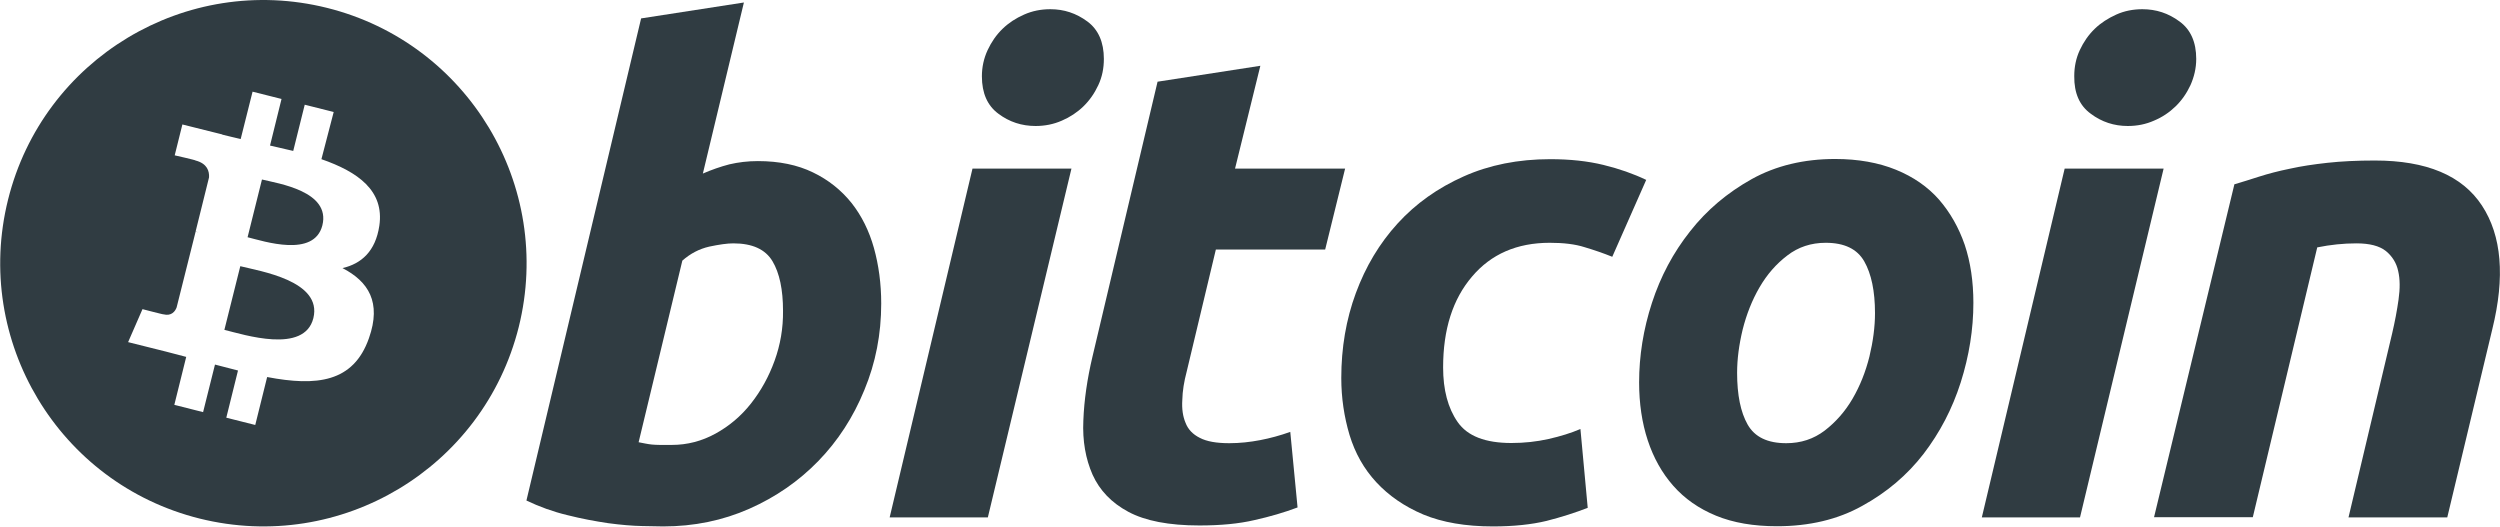
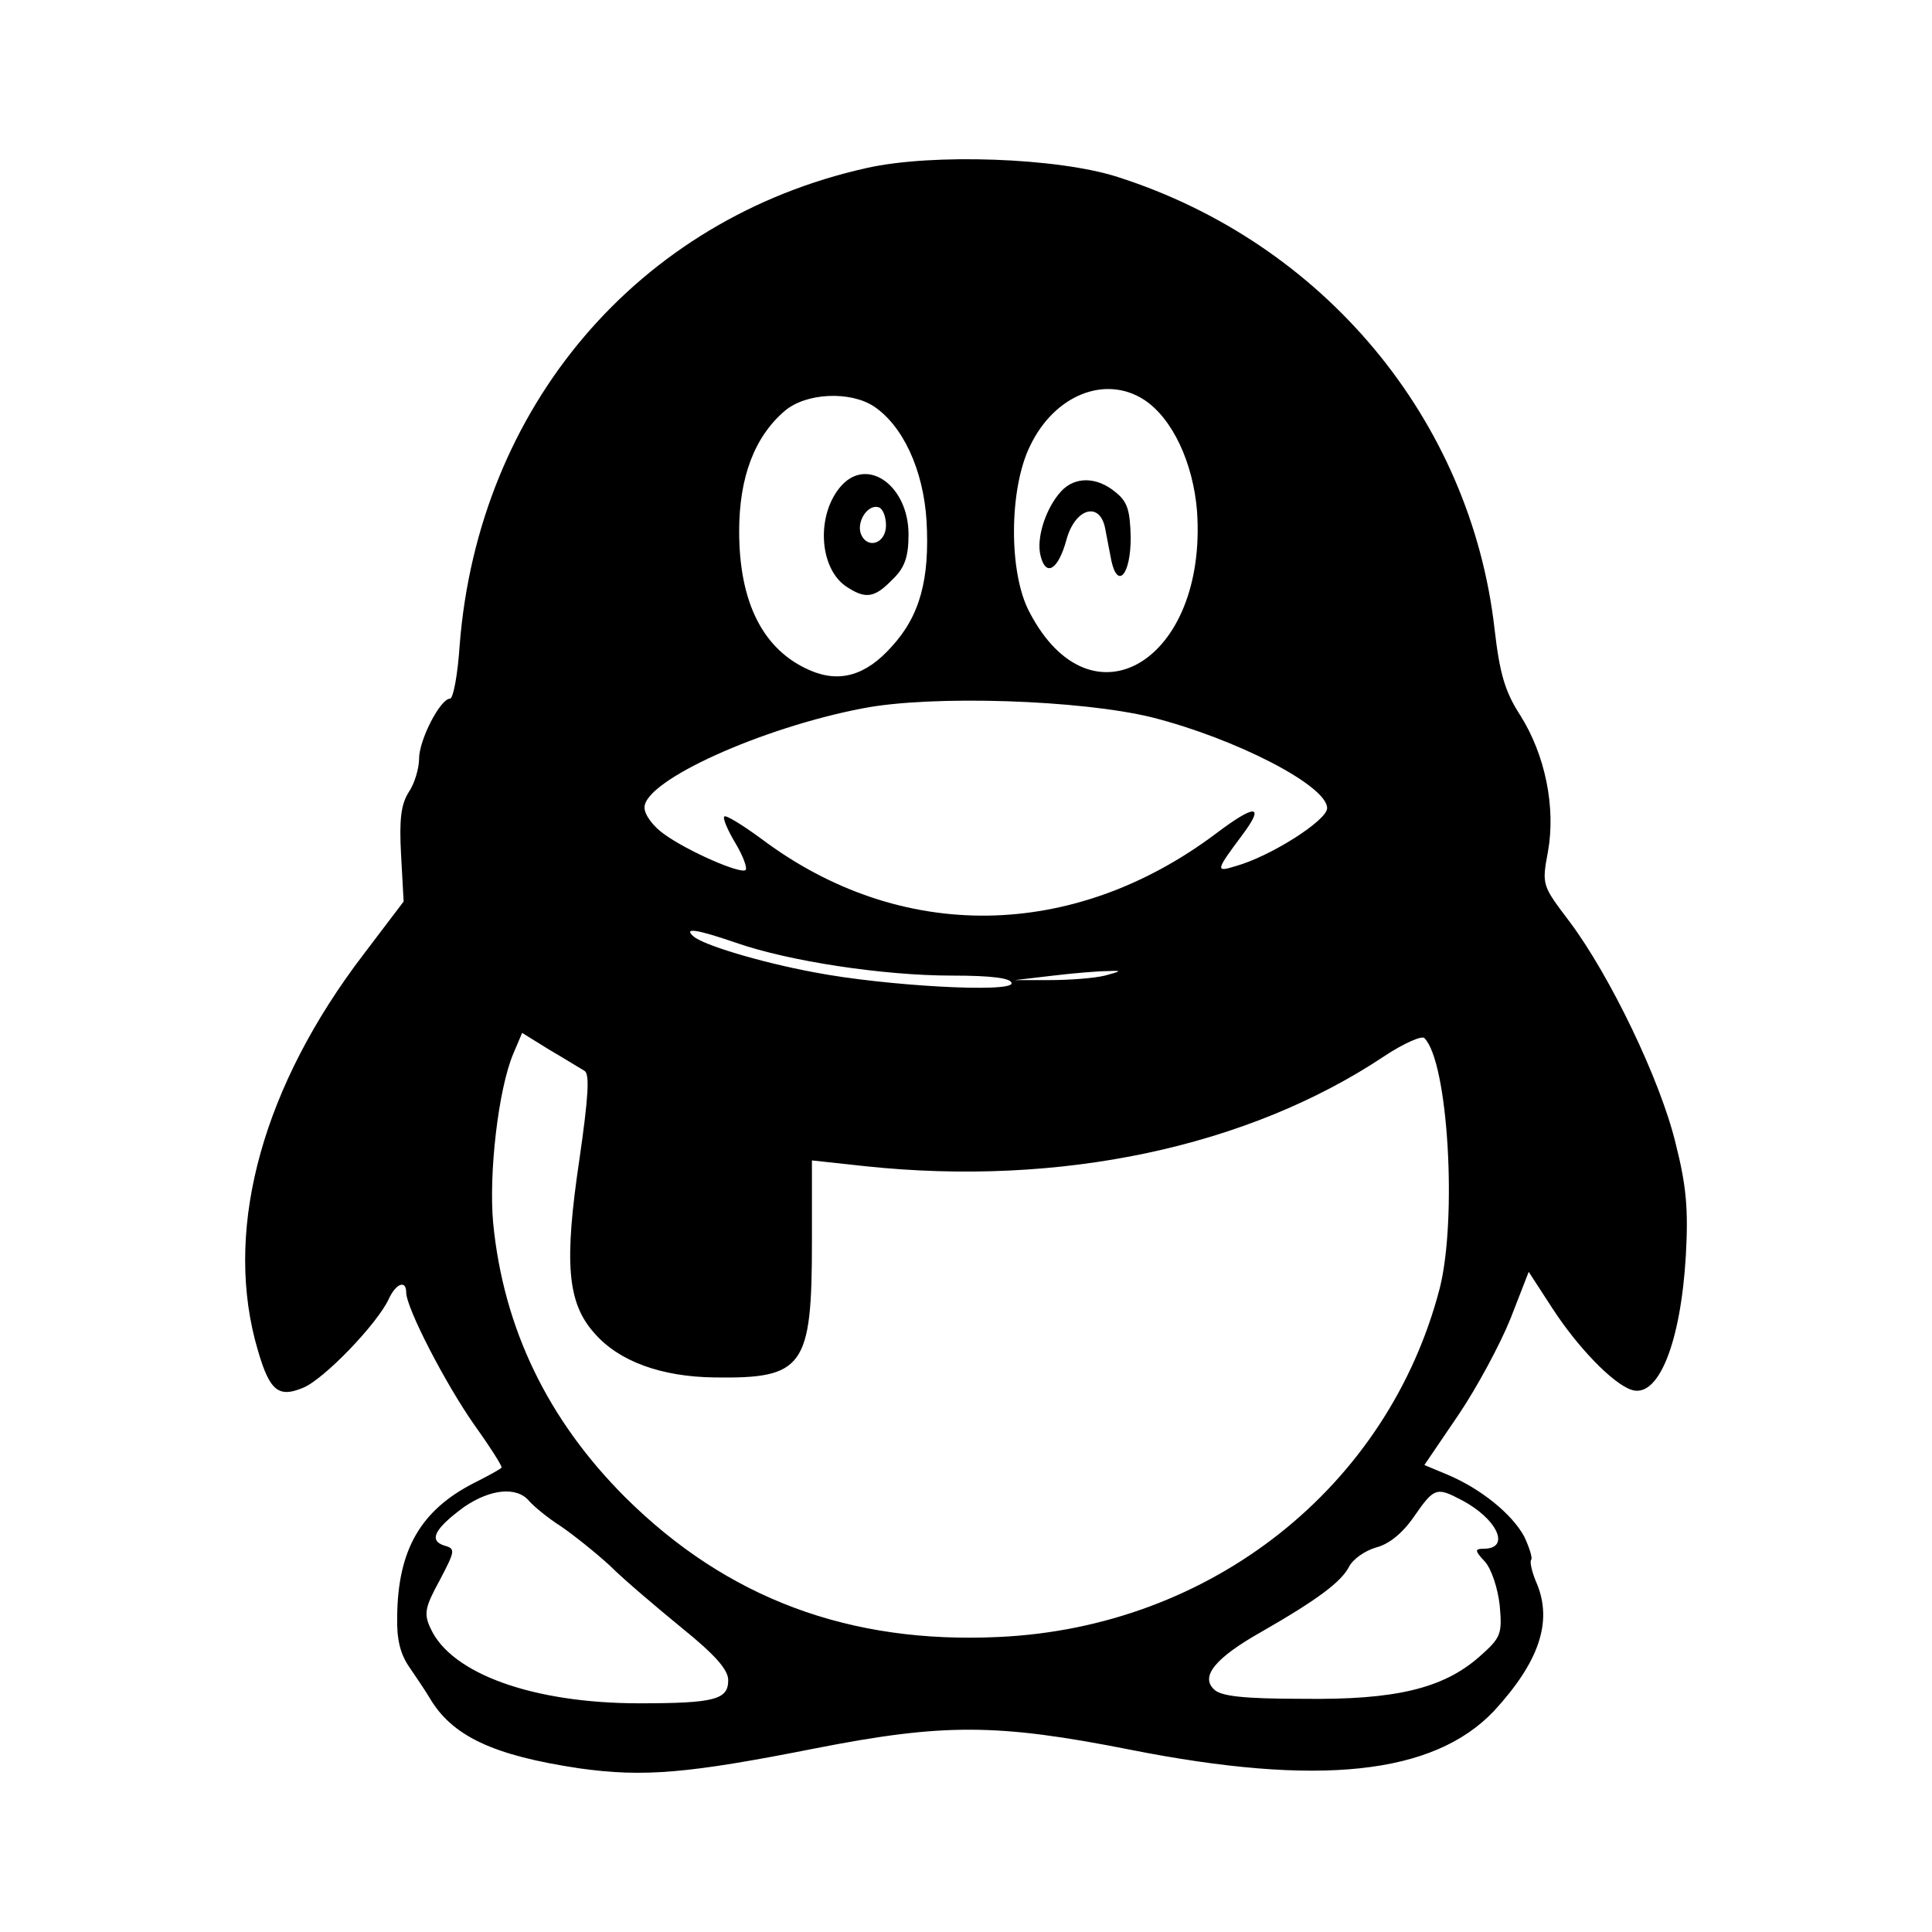
- <svg xmlns="http://www.w3.org/2000/svg" version="1.1" id="Layer_1" x="0px" y="0px" viewBox="0 0 1303.6 274.6" style="enable-background:new 0 0 1303.6 274.6;" xml:space="preserve">
-   <style type="text/css">
- 	.st0{fill:#303C42;}
- </style>
-   <g>
-     <path class="st0" d="M136.6,93.6l-7.5,30.1c8.5,2.1,34.7,10.8,39-6.2C172.5,99.7,145.1,95.7,136.6,93.6z" />
-     <path class="st0" d="M170.5,4.1c-73.5-18.3-148,26.4-166.3,100c-18.3,73.5,26.4,148,99.9,166.3c73.6,18.3,148-26.4,166.4-99.9   C288.8,96.9,244,22.4,170.5,4.1z M197.8,117.7c-2,13.4-9.4,19.8-19.2,22.1c13.5,7,20.4,17.8,13.8,36.5   c-8.1,23.2-27.4,25.2-53.1,20.3l-6.2,25l-15.1-3.8l6.1-24.6c-3.9-1-7.9-2-12-3.1l-6.2,24.8l-15-3.8l6.2-25   c-3.5-0.9-7.1-1.9-10.7-2.8l-19.6-4.9l7.5-17.2c0,0,11.1,2.9,10.9,2.7c4.3,1.1,6.2-1.7,6.9-3.6l9.9-39.5c0.6,0.1,1.1,0.3,1.6,0.4   c-0.6-0.2-1.1-0.4-1.6-0.5l7-28.2c0.2-3.2-0.9-7.2-7-8.8c0.2-0.2-10.9-2.7-10.9-2.7l4-16.1l20.8,5.2l0,0.1c3.1,0.8,6.3,1.5,9.6,2.3   l6.2-24.7l15.1,3.8l-6,24.3c4,0.9,8.1,1.9,12.1,2.8l6-24.1l15.1,3.8L167.6,83C186.6,89.6,200.5,99.4,197.8,117.7z" />
-     <path class="st0" d="M1294.2,107.2c-10.3-15.7-28.9-23.5-55.9-23.5c-9.2,0-17.5,0.4-24.7,1.2c-7.3,0.8-13.9,1.8-19.7,3.1   c-5.9,1.2-11.2,2.6-15.9,4.1c-4.7,1.5-9.1,2.9-12.9,4l-41.9,173.6h51.5l33.6-140.7c6.9-1.4,13.7-2.1,20.4-2.1c6.9,0,12,1.3,15.4,4   c3.3,2.7,5.5,6.2,6.4,10.4c1,4.3,1,9.2,0.2,14.9c-0.8,5.7-1.9,11.5-3.3,17.5l-22.8,96.1h51.5l23.5-98.2   C1306.3,144.4,1304.5,122.9,1294.2,107.2z" />
-     <polygon class="st0" points="1076.6,87.9 1033.4,269.8 1084.6,269.8 1128.2,87.9  " />
-     <path class="st0" d="M1090.2,59.3c5.7,4.3,12.2,6.4,19.3,6.4c4.9,0,9.4-0.9,13.7-2.8c4.3-1.8,8-4.3,11.2-7.4   c3.2-3.1,5.8-6.8,7.8-11.1c1.9-4.3,3-8.8,3-13.7c0-8.7-2.9-15.3-8.7-19.5c-5.8-4.3-12.2-6.4-19.4-6.4c-4.8,0-9.4,0.9-13.6,2.8   c-4.2,1.9-8,4.3-11.2,7.4c-3.2,3.1-5.8,6.8-7.8,11.1c-2,4.3-2.9,8.8-2.9,13.6C1081.5,48.6,1084.4,55.1,1090.2,59.3z" />
-     <path class="st0" d="M520.6,59.3c5.7,4.3,12.2,6.4,19.4,6.4c4.8,0,9.4-0.9,13.7-2.8c4.2-1.8,8-4.3,11.2-7.4   c3.2-3.1,5.8-6.8,7.8-11.1c2-4.3,2.9-8.8,2.9-13.7c0-8.7-2.9-15.3-8.6-19.5c-5.8-4.3-12.2-6.4-19.3-6.4c-4.9,0-9.4,0.9-13.7,2.8   c-4.3,1.9-8,4.3-11.2,7.4c-3.2,3.1-5.8,6.8-7.8,11.1C513,30.4,512,35,512,39.8C512,48.6,514.9,55.1,520.6,59.3z" />
-     <path class="st0" d="M125.3,138.8L117,172c10.2,2.5,41.7,12.7,46.4-6.1C168.2,146.4,135.5,141.4,125.3,138.8z" />
-     <path class="st0" d="M808.1,126.6c7.2,0,13.2,0.7,18.2,2.3c5,1.5,9.7,3.1,14.4,5l17.7-40.1c-6.7-3.2-14.1-5.8-22.3-7.8   c-8.2-2-17.4-3-27.8-3c-16.6,0-31.7,3-45.1,9c-13.5,6-25,14.2-34.4,24.5c-9.5,10.4-16.7,22.5-21.8,36.3   c-5.1,13.8-7.6,28.6-7.6,44.3c0,10.4,1.5,20.3,4.3,29.7c2.9,9.5,7.5,17.7,14,24.7c6.5,7,14.6,12.6,24.5,16.8   c9.9,4.1,22,6.2,36.3,6.2c10.8,0,20.2-1,28-2.9c7.8-2,15-4.3,21.4-6.8l-3.8-41.1c-4.9,2.1-10.4,3.8-16.6,5.2   c-6.2,1.4-12.7,2.1-19.4,2.1c-13.6,0-22.9-3.6-28-10.9c-5.1-7.3-7.6-16.8-7.6-28.5c0-19.8,5-35.6,15.1-47.4   C777.5,132.5,791,126.6,808.1,126.6z" />
-     <path class="st0" d="M1011.1,104.1c-5.9-6.7-13.4-11.9-22.5-15.6c-9.1-3.7-19.7-5.6-31.7-5.6c-16.3,0-30.9,3.5-43.5,10.5   c-12.7,7.1-23.4,16.1-32.1,27.2c-8.8,11.1-15.4,23.5-19.9,37.3c-4.5,13.8-6.7,27.7-6.7,41.5c0,11,1.5,21.1,4.5,30.2   c3,9.1,7.4,17,13.3,23.7c5.9,6.7,13.3,11.9,22.3,15.6c9,3.7,19.6,5.5,31.8,5.5c16.8,0,31.7-3.5,44.4-10.6c12.8-7,23.5-16.1,32-27.1   c8.5-11.1,15-23.5,19.4-37.3c4.4-13.9,6.6-27.7,6.6-41.5c0-11.1-1.5-21.2-4.5-30.2C1021.4,118.7,1016.9,110.8,1011.1,104.1z    M974.8,185.9c-2,8-4.9,15.3-8.8,22c-3.9,6.7-8.8,12.2-14.5,16.6c-5.8,4.4-12.4,6.6-20.1,6.6c-9.7,0-16.4-3.2-20.1-9.7   c-3.7-6.5-5.5-15.5-5.5-27c0-7.2,1-14.7,2.9-22.6c2-7.9,4.9-15.3,8.8-22c3.9-6.7,8.7-12.2,14.5-16.6c5.7-4.4,12.4-6.6,20-6.6   c9.7,0,16.4,3.2,20.1,9.7c3.7,6.5,5.6,15.5,5.6,27C977.7,170.4,976.7,178,974.8,185.9z" />
-     <path class="st0" d="M618.8,193.7l15.2-63.6H691l10.4-42.2H644l13.2-53.6l-53.6,8.3l-33.9,143.2c-2.8,11.8-4.4,22.9-4.8,33.5   c-0.5,10.6,1.2,20,4.8,28.2c3.7,8.2,9.9,14.7,18.7,19.4c8.8,4.7,21.1,7.1,37,7.1c11.1,0,20.6-0.9,28.7-2.8c8.1-1.8,15.6-4,22.5-6.6   l-3.8-39.4c-5.3,1.9-10.5,3.3-15.7,4.3c-5.2,1-10.6,1.6-16.1,1.6c-6.7,0-11.8-0.9-15.4-2.8c-3.6-1.8-6.1-4.4-7.4-7.8   c-1.4-3.3-2-7.3-1.7-11.9C616.6,203.9,617.4,199,618.8,193.7z" />
-     <polygon class="st0" points="463.9,269.8 515.1,269.8 558.7,87.9 507.1,87.9  " />
-     <path class="st0" d="M444,105.8c-5.4-6.7-12-12-20.1-15.9c-8-3.9-17.6-5.9-28.7-5.9c-5.3,0-10.2,0.6-14.9,1.7   c-4.6,1.2-9.2,2.8-13.8,4.8l21.4-89.2l-53.6,8.3l-59.8,251.4c6.7,3.2,13.8,5.8,21.3,7.6c7.5,1.9,14.6,3.2,21.3,4.2   c6.7,0.9,12.6,1.4,17.8,1.5c5.2,0.1,8.8,0.2,10.9,0.2c16.1,0,31.1-3.1,44.9-9.2c13.8-6.1,25.8-14.4,36-24.9   c10.2-10.5,18.2-22.8,24-37c5.9-14.2,8.8-29.2,8.8-45.1c0-10.4-1.3-20-3.8-29C453.2,120.4,449.3,112.5,444,105.8z M403.9,188.1   c-3,8.3-7.1,15.7-12.3,22.3c-5.2,6.6-11.4,11.8-18.5,15.7c-7.1,3.9-14.7,5.9-22.8,5.9c-2.5,0-4.6,0-6.2,0c-1.6,0-3-0.1-4.2-0.2   c-1.1-0.1-2.2-0.3-3.3-0.5c-1-0.2-2.3-0.4-3.6-0.7l22.8-94.7c4.2-3.7,8.8-6.1,14-7.3c5.2-1.1,9.4-1.7,12.6-1.7   c9.9,0,16.7,3.1,20.4,9.3c3.7,6.2,5.5,14.9,5.5,25.9C408.4,171.2,406.9,179.8,403.9,188.1z" />
-   </g>
+ <svg xmlns="http://www.w3.org/2000/svg" width="300" height="300" viewBox="0, 0, 300, 300">
+   <path d="M134.576 26.089c-35.5 7.9-60.3 37.1-63.2 74.1-.3 4.6-1 8.3-1.5 8.3-1.5 0-4.8 6.4-4.8 9.3 0 1.5-.7 3.9-1.6 5.2-1.2 1.9-1.5 4.2-1.2 9.7l.4 7.3-6.3 8.3c-15.4 20.2-21.4 41.7-16.8 59.7 2.1 7.9 3.4 9.2 7.5 7.5 3.2-1.3 11.5-9.9 13.3-13.8 1.1-2.4 2.7-3 2.7-1 0 2.4 6.1 14.2 10.6 20.6 2.5 3.5 4.4 6.5 4.2 6.6-.1.2-2.1 1.3-4.3 2.4-8.2 4.2-11.8 10.3-11.9 20.7-.1 3.6.5 5.9 1.9 7.9 1.1 1.6 2.5 3.7 3.1 4.7 3.5 6 9.9 9 23.3 11 10 1.4 16.9.8 36.6-3.1 19.9-3.9 28.2-3.9 48.9.2 29.3 5.8 47.1 3.9 56.5-6 7-7.6 9.1-13.8 6.7-19.7-.8-1.8-1.2-3.6-.9-3.8.2-.3-.3-1.9-1.1-3.6-1.9-3.5-6.7-7.4-11.9-9.6l-3.6-1.5 5.3-7.8c2.9-4.3 6.5-11 8.1-15l2.8-7.2 3.7 5.7c3.9 6 9.3 11.6 12.2 12.6 4.2 1.5 7.7-7.2 8.5-20.8.4-7.2.1-10.8-1.6-17.5-2.4-9.9-10.2-26-16.4-34.3-4.3-5.7-4.4-5.7-3.4-11 1.2-6.8-.4-14.9-4.3-21.1-2.4-3.7-3.2-6.5-4-13.4-3.7-32.6-26.6-60-58.5-70.2-9.3-3-28.8-3.7-39-1.4zm43.1 36c4.4 2.9 7.6 9.8 8.2 17.3 1.6 23.2-16.4 34.1-26 15.7-3.3-6.1-3.2-19.3.1-25.9 3.8-7.9 11.7-11 17.7-7.1zm-42 1c4.5 3 7.7 9.8 8.2 17.8.5 9-1 14.7-5.4 19.5-4 4.5-8.1 5.7-12.7 3.7-7.2-3.1-11-10.4-11-21.6 0-8.4 2.4-14.7 7.1-18.7 3.3-2.8 10.1-3.1 13.8-.7zm43.2 48.3c13 3.3 27.2 10.6 27.2 14.1 0 1.9-8.8 7.5-14.2 9-3.2 1-3.1.7 1-4.8 3.6-4.8 2.1-4.9-4-.3-22.2 16.7-49 17.1-70.6.9-3-2.2-5.6-3.8-5.8-3.5-.3.2.5 2.1 1.7 4.1 1.2 2 1.9 3.9 1.6 4.2-.7.7-9-2.9-12.7-5.6-1.7-1.2-3-3-3-4.1 0-4.2 18.2-12.4 33.9-15.4 10.8-2.1 33.9-1.3 44.9 1.4zm-64.6 35c8.3 2.9 23 5.1 33.5 5.1 6.3 0 9.3.4 9.3 1.2 0 1.5-19.7.4-30.6-1.7-8.6-1.6-17.4-4.3-18.8-5.6-1.6-1.4.5-1.1 6.6 1zm57.3 5.1c-1.6.4-5.5.7-8.5.7h-5.5l6-.7c3.3-.4 7.1-.7 8.5-.7 2.2-.1 2.1 0-.5.7zm-80.8 14.8c.8.5.6 4-.8 13.7-2.4 16.1-1.9 22.3 2.3 27 3.8 4.4 10.4 6.8 18.7 6.9 13.8.2 15.1-1.6 15.1-21v-12.7l8.3.9c30.2 3.2 59.3-2.9 80.6-17.1 3-2 5.8-3.2 6.2-2.8 3.7 3.7 5.1 28 2.4 38.8-8 30.9-35.5 52.7-68.5 54.2-23.2 1.1-42.2-6-58-21.7-12-12-18.9-26.2-20.5-42.6-.7-7.7.8-20.7 3.1-26.2l1.4-3.3 4.2 2.6c2.4 1.4 4.8 2.9 5.5 3.3zm-8.6 66.8c.8.9 3 2.7 4.9 3.9 1.9 1.3 5.3 4 7.6 6.1 2.2 2.2 7.3 6.5 11.2 9.7 5.2 4.2 7.2 6.5 7.2 8.1 0 3-2 3.6-13.8 3.6-16.5 0-29.2-4.6-32.4-11.6-1.1-2.3-.9-3.3 1.4-7.5 2.4-4.6 2.5-4.9.7-5.4-2.5-.8-1.4-2.7 3.1-6 4.1-2.8 8.2-3.2 10.1-.9zm144.7-.2c5.6 2.9 7.8 7.6 3.5 7.6-1.4 0-1.4.3.2 2 1 1.1 2 4.1 2.3 6.8.4 4.5.2 5-3.2 8-5.6 4.9-13 6.7-27.4 6.5-9.2 0-12.8-.4-13.8-1.5-2.1-2 .3-4.9 7.4-8.9 8.9-5.1 12.4-7.8 13.6-10.1.6-1.2 2.5-2.5 4.2-3 2-.5 4.1-2.2 5.9-4.8 3.1-4.5 3.5-4.6 7.3-2.6zm-62.1-156.6c-2.4 2.6-3.9 7.3-3.2 10 .8 3.3 2.7 2.3 4-2.4 1.3-4.9 5.1-6.1 6-2l1 5.2c1 4.5 3 2.1 3-3.6-.1-4.3-.5-5.6-2.4-7.1-2.9-2.4-6.3-2.4-8.4-.1zm-34.1-.9c-3.9 4.3-3.6 12.6.6 15.6 3.1 2.1 4.5 1.9 7.3-1 1.9-1.8 2.5-3.5 2.5-7 0-7.5-6.3-12.1-10.4-7.6zm6.9 6.2c0 2.8-2.9 3.8-3.9 1.3-.7-1.9 1.1-4.7 2.8-4.1.6.2 1.1 1.4 1.1 2.8z" />
</svg>
